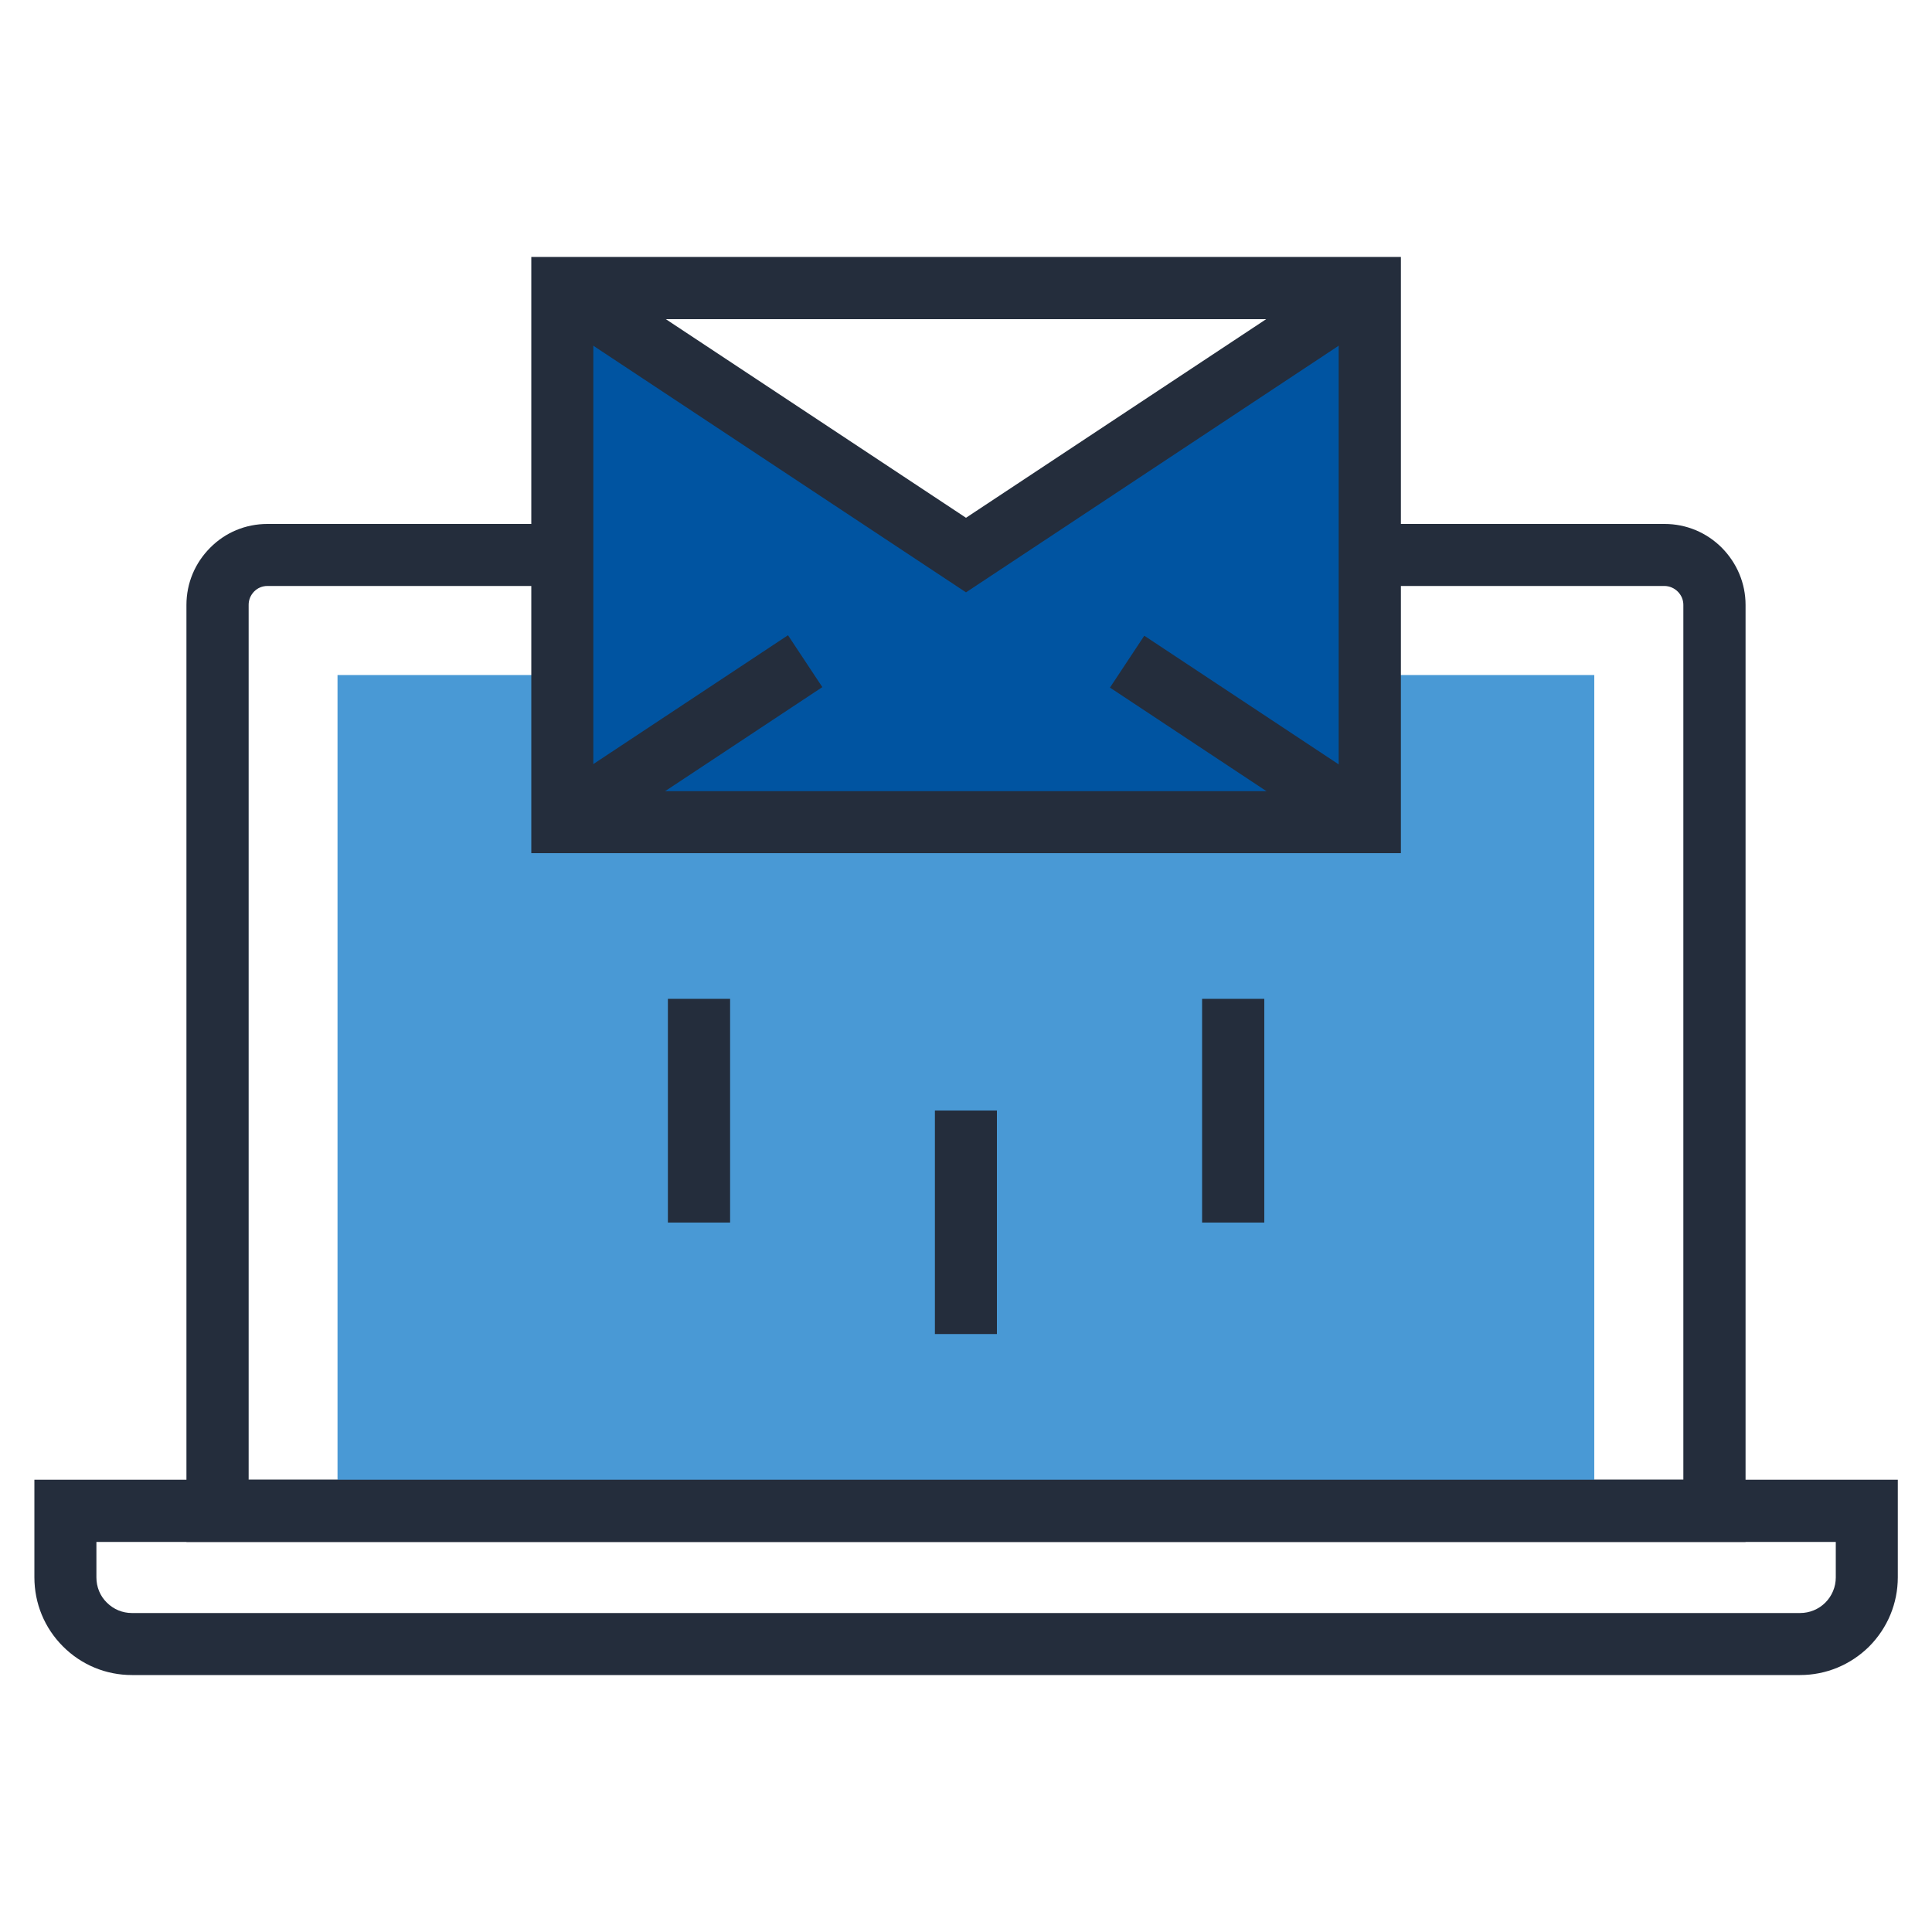
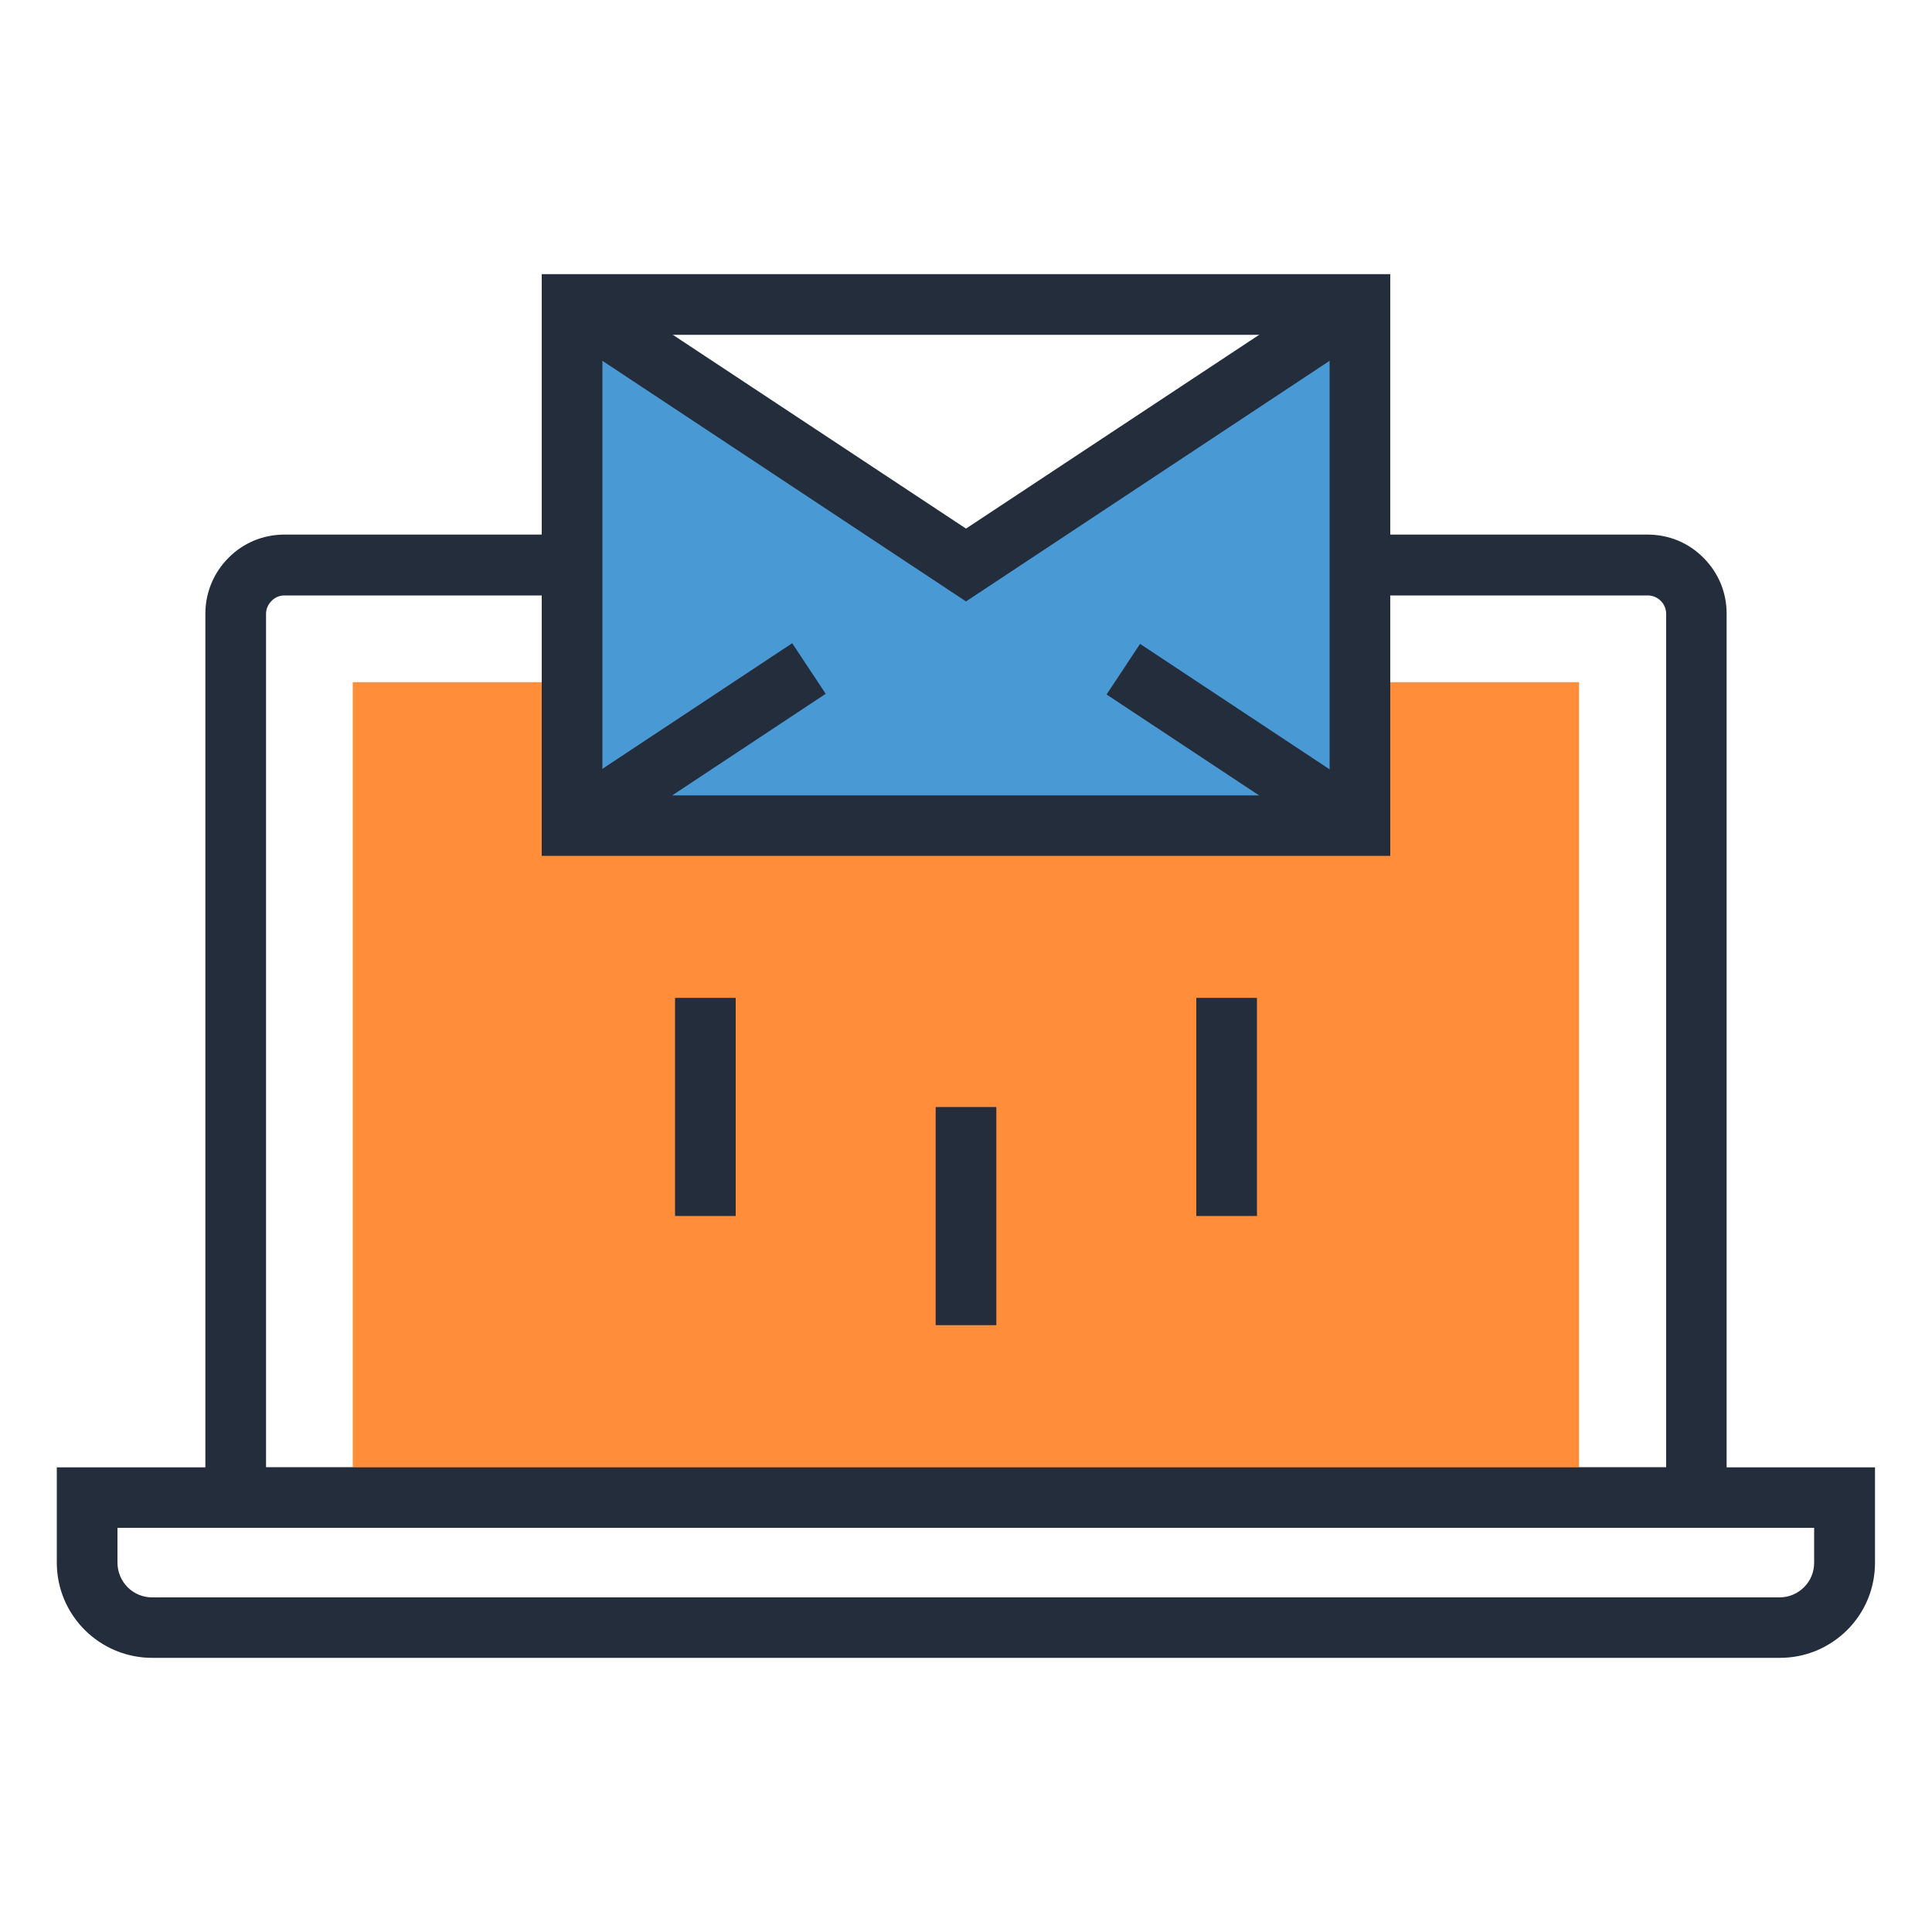
<svg xmlns="http://www.w3.org/2000/svg" id="Layer_1" version="1.1" viewBox="0 0 1000 1000">
  <defs>
    <style>
      .st0 {
        fill: #4999d5;
      }

      .st1 {
        fill: #242d3c;
      }

      .st2 {
-         fill: #0054a1;
+         fill: #ff8d39;
      }
    </style>
  </defs>
-   <path class="st1" d="M903.5,798.1H96.5v-485c0-11.2,4.4-21.7,12.3-29.6,7.8-7.9,18.3-12.3,29.6-12.3h723.2c11.2,0,21.7,4.4,29.6,12.3,7.9,8,12.3,18.5,12.3,29.6v485ZM128.6,765.9h742.7v-452.8c0-2.6-1-5-2.9-6.9-1.8-1.8-4.3-2.9-6.9-2.9H138.4c-2.6,0-5,1-6.8,2.8-1.9,1.9-2.9,4.4-2.9,6.9v452.8Z" />
-   <rect class="st0" x="174.7" y="349.4" width="650.5" height="432.6" />
-   <path class="st1" d="M931.7,867H68.3c-13.4,0-26.1-5.2-35.7-14.8-9.6-9.6-14.8-22.3-14.8-35.8v-50.5h964.5v50.5c0,13.5-5.3,26.2-14.8,35.8-9.6,9.5-22.3,14.8-35.8,14.8ZM49.9,798.1v18.4c0,4.9,1.9,9.6,5.4,13,3.5,3.5,8.1,5.4,13,5.4h863.4c4.9,0,9.6-1.9,13.1-5.4,3.4-3.4,5.4-8.1,5.4-13v-18.4H49.9Z" />
-   <polygon class="st2" points="500 287.3 291 149 291 425.5 709 425.5 709 149 500 287.3" />
-   <path class="st1" d="M725.1,441.6h-450.1V133h450.1v308.7ZM307.1,409.5h385.8v-244.3h-385.8v244.3Z" />
-   <polygon class="st1" points="500 306.6 282.1 162.4 299.9 135.6 500 268 700.1 135.6 717.9 162.4 500 306.6" />
-   <rect class="st1" x="630.1" y="308.6" width="32.2" height="150.7" transform="translate(-30.6 711) rotate(-56.5)" />
-   <rect class="st1" x="278.5" y="367.9" width="150.7" height="32.2" transform="translate(-153.1 258.9) rotate(-33.5)" />
-   <rect class="st1" x="345.7" y="517" width="32.2" height="115.8" />
-   <rect class="st1" x="622.2" y="517" width="32.2" height="115.8" />
-   <rect class="st1" x="483.9" y="574.8" width="32.1" height="115.7" />
+   <path class="st1" d="M893.7,790.8H106.3v-473.2c0-10.9,4.3-21.2,12-28.9,7.6-7.7,17.9-12,28.9-12h705.6c10.9,0,21.2,4.2,28.9,12,7.8,7.8,12,18,12,28.9v473.2ZM137.7,759.5h724.7v-441.8c0-2.5-1-4.9-2.8-6.7-1.8-1.8-4.2-2.8-6.7-2.8H147.2c-2.5,0-4.9,1-6.6,2.8-1.9,1.9-2.9,4.2-2.9,6.8v441.8Z" />
+   <rect class="st2" x="182.6" y="353.1" width="634.7" height="422.1" />
+   <path class="st1" d="M921.2,858.1H78.8c-13.1,0-25.5-5.1-34.9-14.4-9.3-9.3-14.5-21.7-14.5-34.9v-49.3h941.1v49.3c0,13.2-5.1,25.6-14.4,34.9-9.4,9.3-21.7,14.4-34.9,14.4ZM60.8,790.8v18c0,4.8,1.9,9.3,5.2,12.7,3.4,3.4,7.9,5.3,12.7,5.3h842.4c4.8,0,9.3-1.9,12.7-5.3,3.4-3.4,5.2-7.9,5.2-12.7v-18H60.8Z" />
+   <polygon class="st0" points="500 292.5 296.1 157.6 296.1 427.3 703.9 427.3 703.9 157.6 500 292.5" />
+   <path class="st1" d="M719.6,443h-439.2V141.9h439.2v301.1ZM311.8,411.7h376.4v-238.4h-376.4v238.4Z" />
+   <polygon class="st1" points="500 311.3 287.4 170.6 304.7 144.5 500 273.6 695.3 144.5 712.6 170.6 500 311.3" />
+   <rect class="st1" x="626.9" y="313.3" width="31.4" height="147" transform="translate(-34.5 709.3) rotate(-56.5)" />
+   <rect class="st1" x="283.9" y="371.1" width="147" height="31.4" transform="translate(-154.1 261.3) rotate(-33.5)" />
+   <rect class="st1" x="349.4" y="516.5" width="31.4" height="112.9" />
+   <rect class="st1" x="619.2" y="516.5" width="31.4" height="112.9" />
+   <rect class="st1" x="484.3" y="573" width="31.4" height="112.9" />
</svg>
